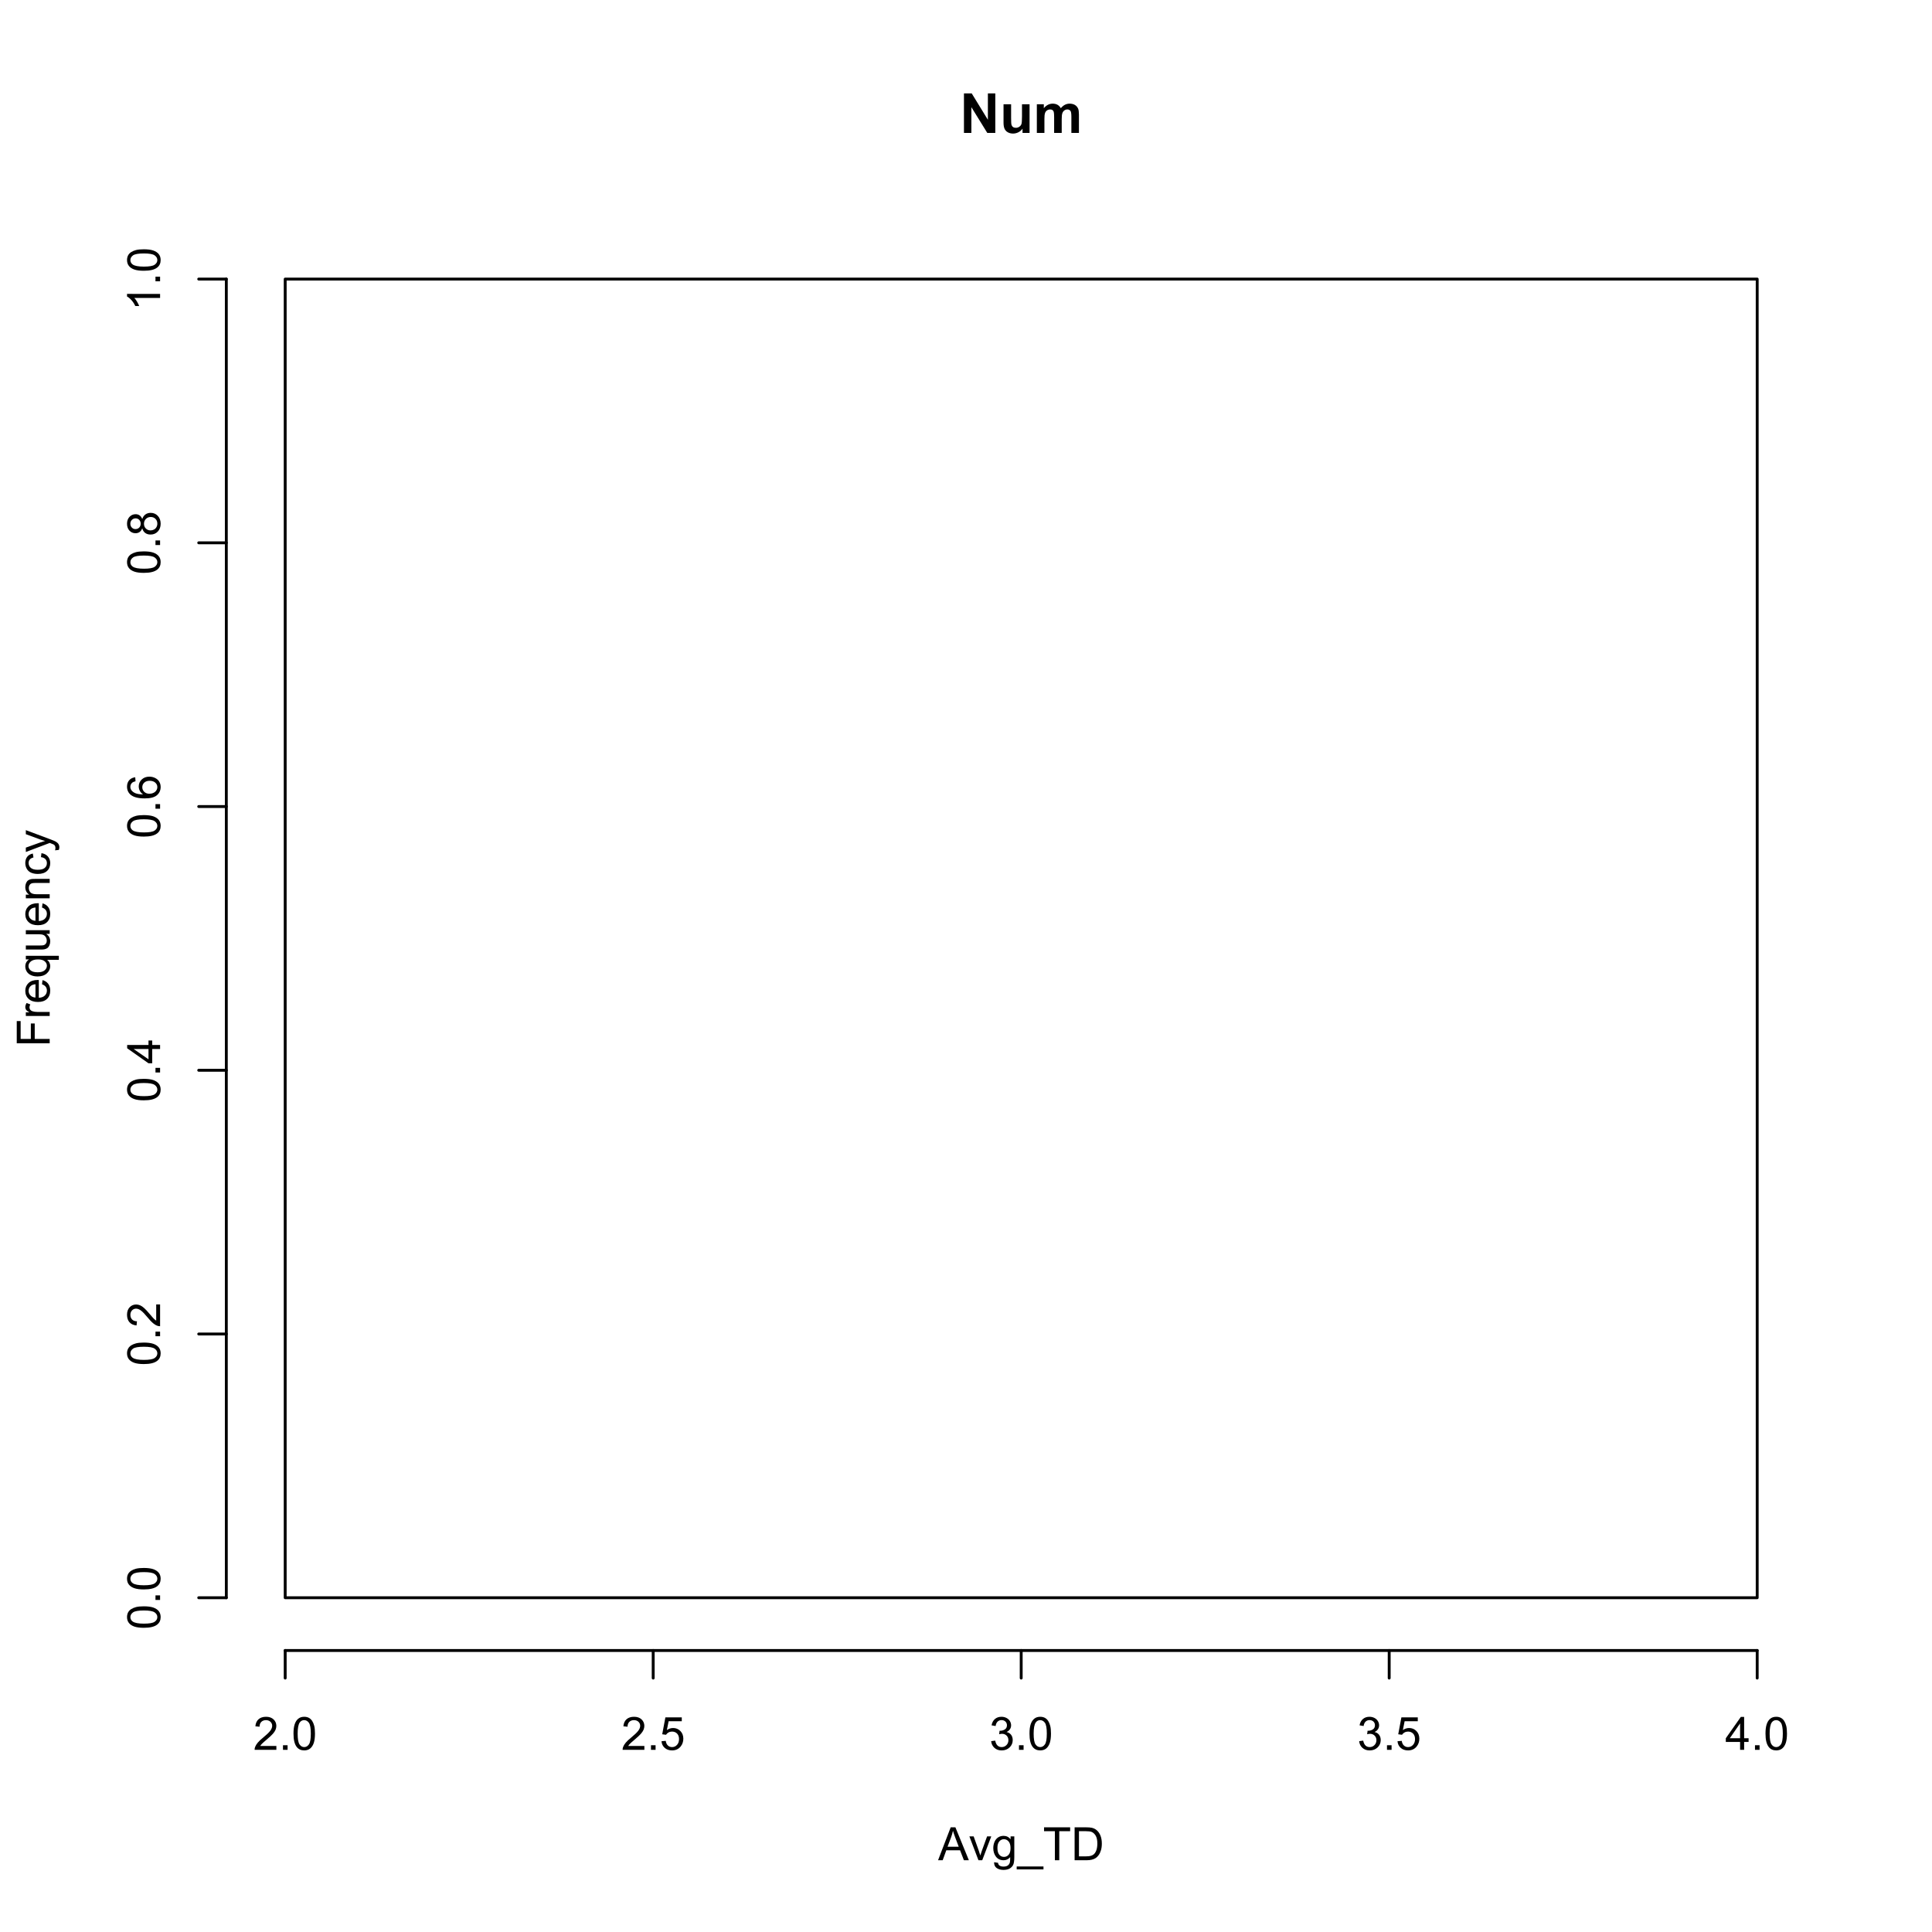
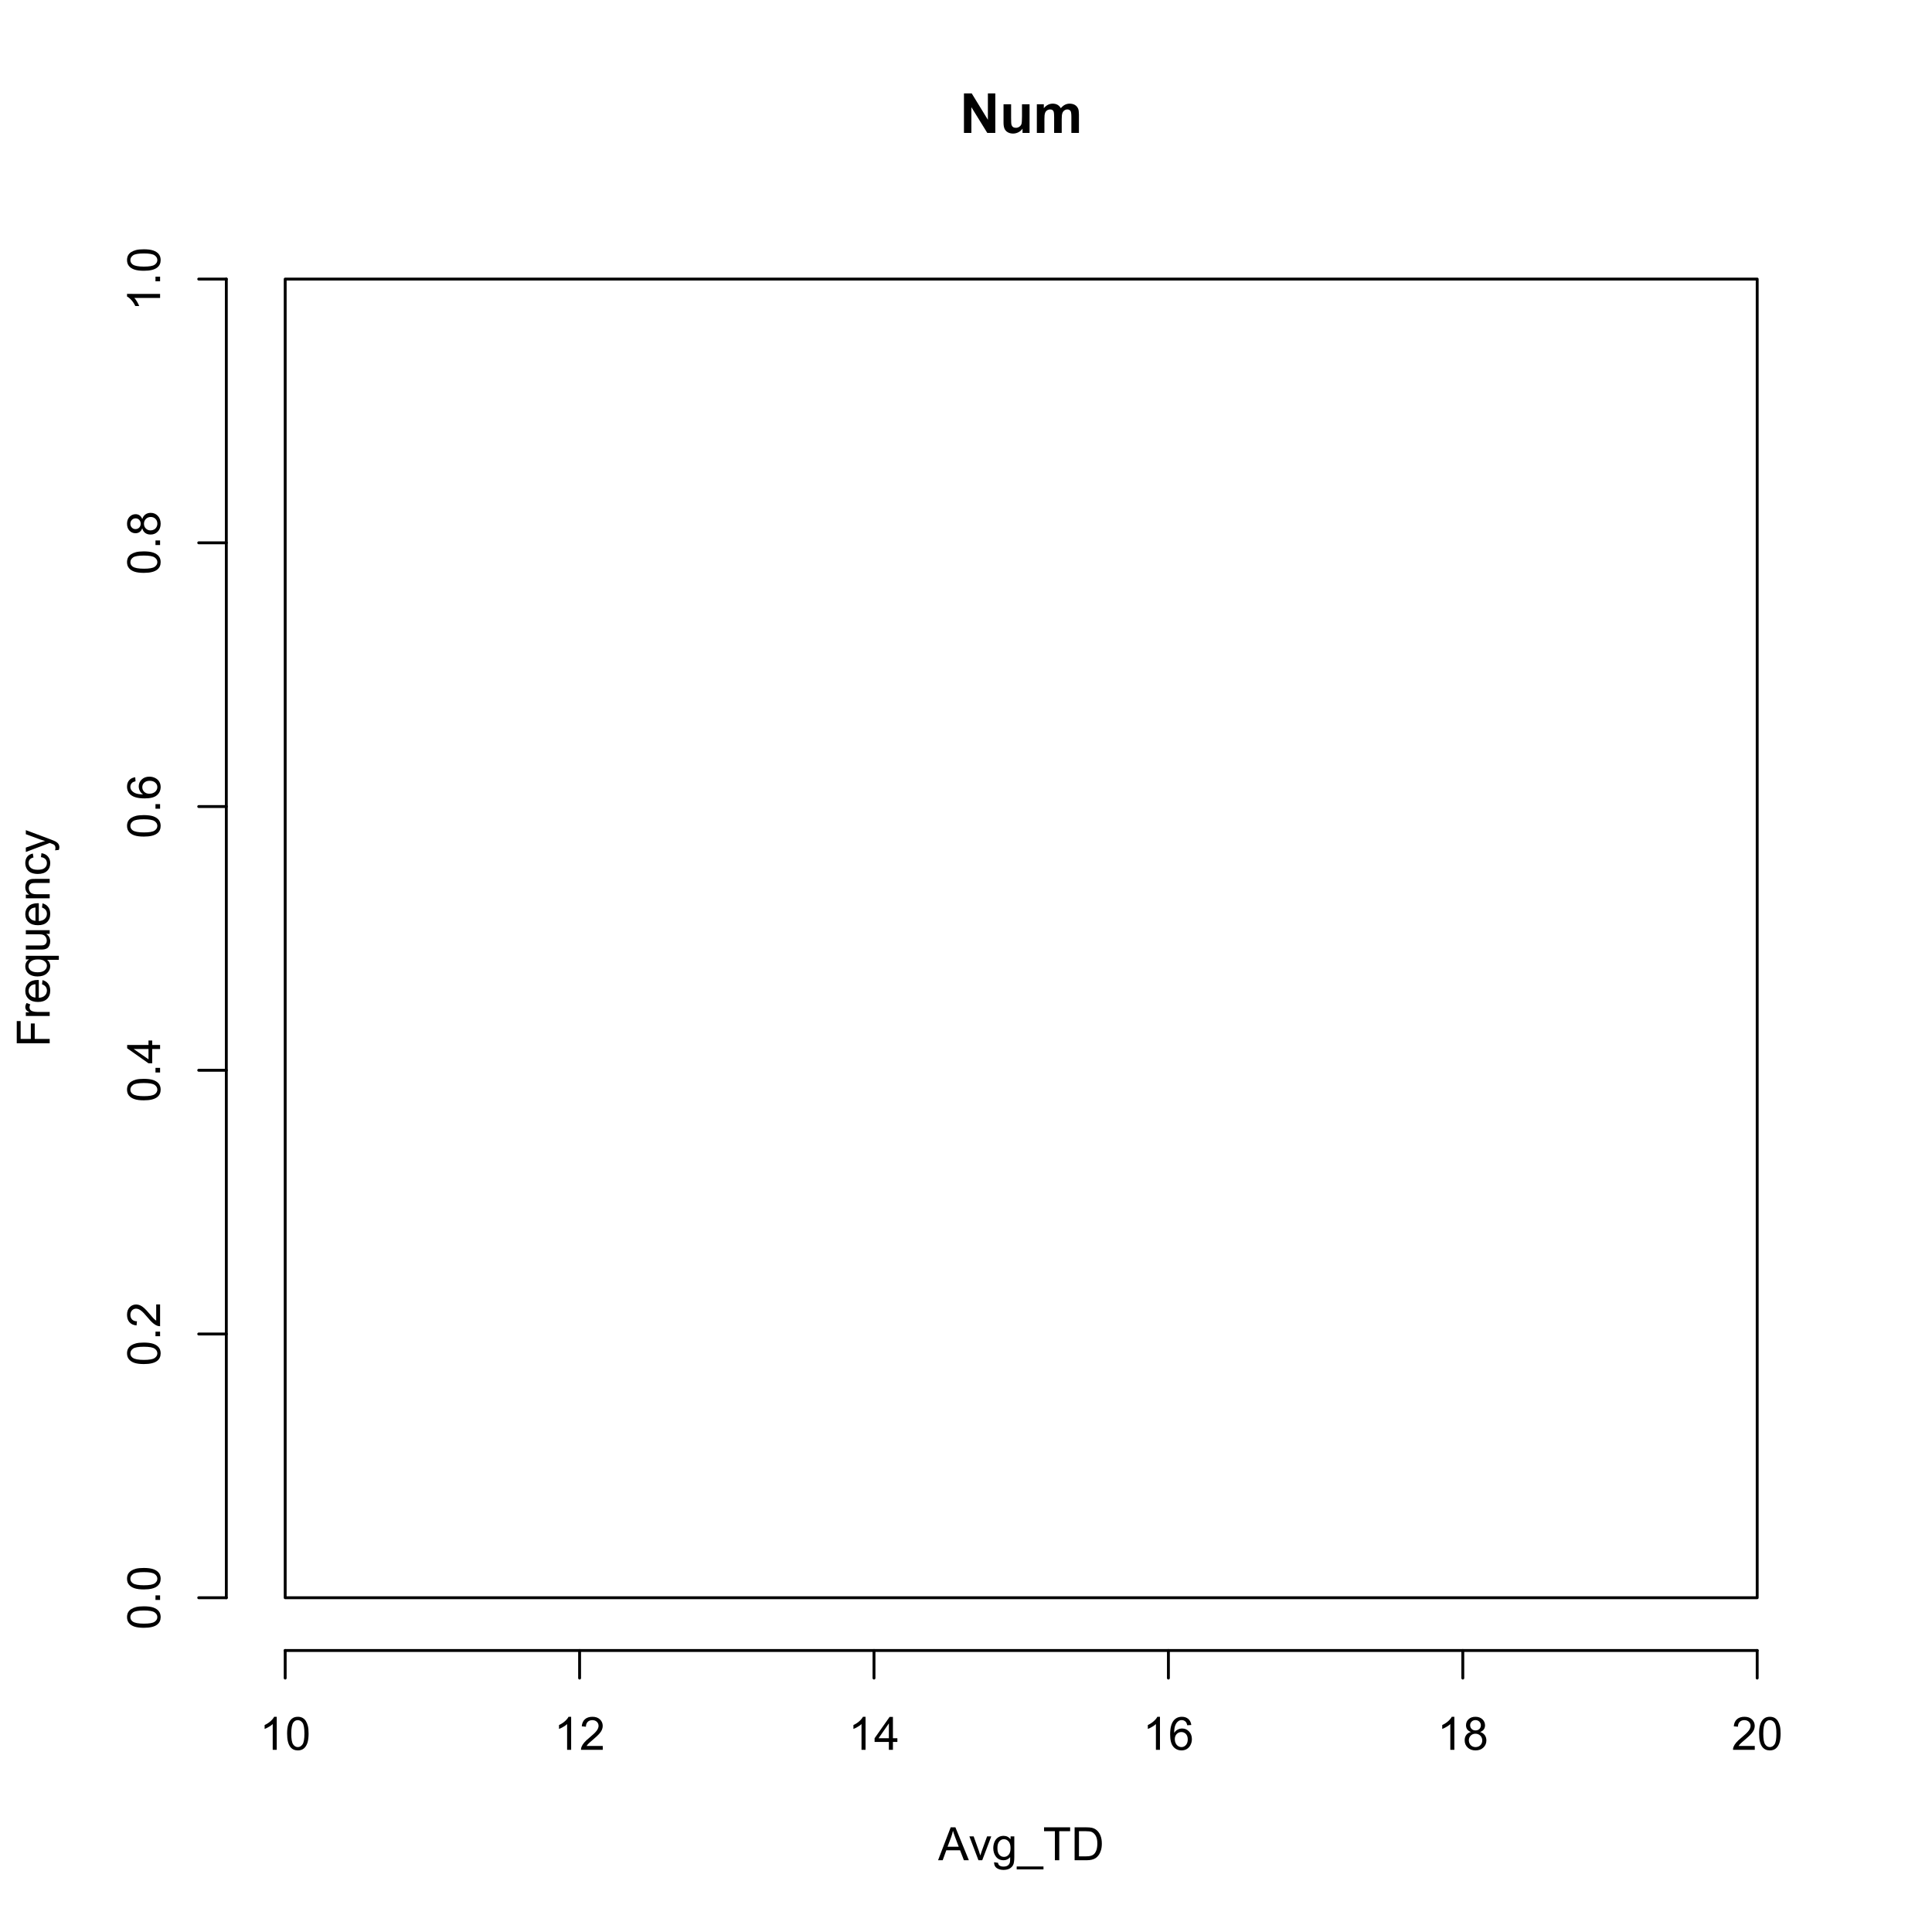
<svg xmlns="http://www.w3.org/2000/svg" xmlns:xlink="http://www.w3.org/1999/xlink" width="504pt" height="504pt" viewBox="0 0 504 504" version="1.1">
  <defs>
    <g>
      <symbol overflow="visible" id="glyph0-0">
        <path style="stroke:none;" d="M 1.801 0 L 1.801 -9 L 9 -9 L 9 0 Z M 2.023 -0.227 L 8.773 -0.227 L 8.773 -8.773 L 2.023 -8.773 Z M 2.023 -0.227 " />
      </symbol>
      <symbol overflow="visible" id="glyph0-1">
        <path style="stroke:none;" d="M 1.07 0 L 1.07 -10.309 L 3.094 -10.309 L 7.312 -3.426 L 7.312 -10.309 L 9.246 -10.309 L 9.246 0 L 7.156 0 L 3.004 -6.723 L 3.004 0 Z M 1.07 0 " />
      </symbol>
      <symbol overflow="visible" id="glyph0-2">
        <path style="stroke:none;" d="M 5.949 0 L 5.949 -1.117 C 5.672 -0.715 5.316 -0.402 4.875 -0.176 C 4.43 0.051 3.961 0.164 3.473 0.168 C 2.969 0.164 2.52 0.059 2.125 -0.16 C 1.723 -0.379 1.434 -0.691 1.258 -1.09 C 1.078 -1.488 0.988 -2.039 0.992 -2.742 L 0.992 -7.469 L 2.969 -7.469 L 2.969 -4.035 C 2.965 -2.984 3 -2.34 3.074 -2.105 C 3.145 -1.863 3.277 -1.676 3.473 -1.543 C 3.664 -1.402 3.906 -1.336 4.203 -1.336 C 4.539 -1.336 4.844 -1.426 5.109 -1.613 C 5.375 -1.793 5.559 -2.023 5.66 -2.301 C 5.758 -2.574 5.805 -3.246 5.809 -4.316 L 5.809 -7.469 L 7.785 -7.469 L 7.785 0 Z M 5.949 0 " />
      </symbol>
      <symbol overflow="visible" id="glyph0-3">
        <path style="stroke:none;" d="M 0.887 -7.469 L 2.707 -7.469 L 2.707 -6.449 C 3.355 -7.238 4.129 -7.633 5.035 -7.637 C 5.508 -7.633 5.922 -7.535 6.277 -7.34 C 6.625 -7.141 6.914 -6.844 7.145 -6.449 C 7.469 -6.844 7.824 -7.141 8.203 -7.34 C 8.582 -7.535 8.988 -7.633 9.422 -7.637 C 9.969 -7.633 10.43 -7.523 10.812 -7.301 C 11.188 -7.078 11.473 -6.75 11.664 -6.32 C 11.797 -6 11.863 -5.484 11.867 -4.773 L 11.867 0 L 9.895 0 L 9.895 -4.27 C 9.891 -5.008 9.82 -5.484 9.688 -5.703 C 9.5 -5.98 9.219 -6.121 8.844 -6.125 C 8.562 -6.121 8.305 -6.039 8.062 -5.871 C 7.82 -5.699 7.645 -5.449 7.535 -5.129 C 7.426 -4.801 7.371 -4.289 7.375 -3.586 L 7.375 0 L 5.398 0 L 5.398 -4.094 C 5.395 -4.816 5.359 -5.285 5.293 -5.5 C 5.219 -5.707 5.109 -5.863 4.965 -5.969 C 4.816 -6.07 4.617 -6.121 4.367 -6.125 C 4.059 -6.121 3.785 -6.039 3.543 -5.879 C 3.297 -5.711 3.121 -5.477 3.02 -5.168 C 2.91 -4.855 2.859 -4.34 2.863 -3.629 L 2.863 0 L 0.887 0 Z M 0.887 -7.469 " />
      </symbol>
      <symbol overflow="visible" id="glyph1-0">
        <path style="stroke:none;" d="M 1.5 0 L 1.5 -7.5 L 7.5 -7.5 L 7.5 0 Z M 1.688 -0.188 L 7.312 -0.188 L 7.312 -7.312 L 1.688 -7.312 Z M 1.688 -0.188 " />
      </symbol>
      <symbol overflow="visible" id="glyph1-1">
        <path style="stroke:none;" d="M -0.016 0 L 3.281 -8.59 L 4.508 -8.59 L 8.023 0 L 6.727 0 L 5.727 -2.602 L 2.133 -2.602 L 1.188 0 Z M 2.461 -3.527 L 5.375 -3.527 L 4.477 -5.906 C 4.203 -6.629 4 -7.223 3.867 -7.688 C 3.758 -7.133 3.602 -6.586 3.406 -6.047 Z M 2.461 -3.527 " />
      </symbol>
      <symbol overflow="visible" id="glyph1-2">
        <path style="stroke:none;" d="M 2.52 0 L 0.152 -6.223 L 1.266 -6.223 L 2.602 -2.496 C 2.746 -2.09 2.879 -1.672 3 -1.242 C 3.094 -1.57 3.223 -1.965 3.391 -2.426 L 4.773 -6.223 L 5.859 -6.223 L 3.504 0 Z M 2.52 0 " />
      </symbol>
      <symbol overflow="visible" id="glyph1-3">
        <path style="stroke:none;" d="M 0.598 0.516 L 1.625 0.668 C 1.664 0.98 1.785 1.211 1.98 1.359 C 2.242 1.555 2.598 1.652 3.055 1.652 C 3.539 1.652 3.918 1.555 4.184 1.359 C 4.449 1.164 4.629 0.891 4.723 0.539 C 4.777 0.324 4.801 -0.125 4.797 -0.812 C 4.336 -0.27 3.762 0 3.078 0 C 2.219 0 1.559 -0.309 1.09 -0.926 C 0.621 -1.543 0.387 -2.281 0.387 -3.148 C 0.387 -3.738 0.492 -4.285 0.707 -4.789 C 0.922 -5.289 1.234 -5.68 1.645 -5.953 C 2.051 -6.227 2.531 -6.363 3.082 -6.363 C 3.816 -6.363 4.422 -6.066 4.898 -5.473 L 4.898 -6.223 L 5.871 -6.223 L 5.871 -0.844 C 5.871 0.125 5.77 0.809 5.574 1.215 C 5.375 1.613 5.062 1.934 4.637 2.172 C 4.207 2.402 3.684 2.52 3.059 2.523 C 2.316 2.52 1.715 2.352 1.258 2.023 C 0.801 1.688 0.582 1.188 0.598 0.516 Z M 1.469 -3.223 C 1.465 -2.406 1.629 -1.809 1.957 -1.438 C 2.281 -1.059 2.688 -0.871 3.176 -0.875 C 3.66 -0.871 4.066 -1.059 4.395 -1.434 C 4.723 -1.805 4.887 -2.391 4.887 -3.188 C 4.887 -3.945 4.715 -4.52 4.379 -4.91 C 4.039 -5.297 3.633 -5.488 3.156 -5.492 C 2.684 -5.488 2.285 -5.297 1.961 -4.918 C 1.629 -4.535 1.465 -3.973 1.469 -3.223 Z M 1.469 -3.223 " />
      </symbol>
      <symbol overflow="visible" id="glyph1-4">
        <path style="stroke:none;" d="M -0.18 2.383 L -0.18 1.625 L 6.809 1.625 L 6.809 2.383 Z M -0.18 2.383 " />
      </symbol>
      <symbol overflow="visible" id="glyph1-5">
        <path style="stroke:none;" d="M 3.109 0 L 3.109 -7.578 L 0.281 -7.578 L 0.281 -8.59 L 7.09 -8.59 L 7.09 -7.578 L 4.25 -7.578 L 4.25 0 Z M 3.109 0 " />
      </symbol>
      <symbol overflow="visible" id="glyph1-6">
        <path style="stroke:none;" d="M 0.926 0 L 0.926 -8.59 L 3.883 -8.59 C 4.551 -8.59 5.062 -8.547 5.414 -8.469 C 5.906 -8.352 6.324 -8.148 6.672 -7.852 C 7.121 -7.469 7.461 -6.977 7.688 -6.383 C 7.914 -5.785 8.027 -5.105 8.027 -4.344 C 8.027 -3.688 7.949 -3.109 7.797 -2.605 C 7.645 -2.102 7.449 -1.684 7.211 -1.355 C 6.973 -1.02 6.711 -0.762 6.43 -0.574 C 6.145 -0.387 5.805 -0.242 5.406 -0.145 C 5.004 -0.047 4.543 0 4.023 0 Z M 2.062 -1.016 L 3.898 -1.016 C 4.461 -1.012 4.906 -1.066 5.227 -1.172 C 5.547 -1.273 5.805 -1.422 6 -1.617 C 6.27 -1.887 6.477 -2.246 6.629 -2.703 C 6.777 -3.156 6.855 -3.711 6.855 -4.359 C 6.855 -5.258 6.707 -5.945 6.41 -6.43 C 6.113 -6.91 5.754 -7.234 5.336 -7.398 C 5.031 -7.516 4.543 -7.574 3.867 -7.578 L 2.062 -7.578 Z M 2.062 -1.016 " />
      </symbol>
      <symbol overflow="visible" id="glyph1-7">
+         <path style="stroke:none;" d="M 4.469 0 L 3.414 0 L 3.414 -6.719 C 3.16 -6.477 2.828 -6.234 2.414 -5.996 C 2 -5.75 1.629 -5.57 1.305 -5.449 L 1.305 -6.469 C 1.895 -6.742 2.41 -7.078 2.852 -7.477 C 3.293 -7.871 3.605 -8.254 3.789 -8.625 L 4.469 -8.625 Z M 4.469 0 " />
+       </symbol>
+       <symbol overflow="visible" id="glyph1-8">
+         <path style="stroke:none;" d="M 0.5 -4.234 C 0.496 -5.246 0.602 -6.062 0.812 -6.688 C 1.02 -7.305 1.328 -7.785 1.742 -8.121 C 2.148 -8.457 2.668 -8.625 3.297 -8.625 C 3.758 -8.625 4.164 -8.531 4.512 -8.348 C 4.855 -8.16 5.141 -7.891 5.371 -7.543 C 5.594 -7.191 5.773 -6.766 5.906 -6.266 C 6.035 -5.762 6.098 -5.086 6.102 -4.234 C 6.098 -3.227 5.996 -2.414 5.789 -1.797 C 5.578 -1.176 5.266 -0.695 4.859 -0.359 C 4.445 -0.02 3.926 0.145 3.297 0.148 C 2.465 0.145 1.816 -0.148 1.348 -0.742 C 0.781 -1.457 0.496 -2.621 0.5 -4.234 Z M 1.582 -4.234 C 1.582 -2.824 1.746 -1.887 2.074 -1.418 C 2.402 -0.949 2.809 -0.715 3.297 -0.719 C 3.777 -0.715 4.184 -0.949 4.52 -1.422 C 4.848 -1.887 5.016 -2.824 5.016 -4.234 C 5.016 -5.648 4.848 -6.59 4.52 -7.055 C 4.184 -7.516 3.773 -7.746 3.289 -7.75 C 2.801 -7.746 2.414 -7.543 2.125 -7.137 C 1.762 -6.613 1.582 -5.645 1.582 -4.234 Z M 1.582 -4.234 " />
+       </symbol>
+       <symbol overflow="visible" id="glyph1-9">
        <path style="stroke:none;" d="M 6.039 -1.016 L 6.039 0 L 0.363 0 C 0.355 -0.254 0.395 -0.496 0.484 -0.734 C 0.629 -1.117 0.859 -1.5 1.18 -1.875 C 1.492 -2.25 1.953 -2.684 2.562 -3.176 C 3.492 -3.941 4.125 -4.547 4.453 -4.992 C 4.781 -5.438 4.945 -5.859 4.945 -6.266 C 4.945 -6.68 4.793 -7.031 4.496 -7.32 C 4.191 -7.602 3.805 -7.746 3.328 -7.75 C 2.82 -7.746 2.414 -7.594 2.109 -7.293 C 1.805 -6.984 1.648 -6.562 1.648 -6.031 L 0.562 -6.141 C 0.633 -6.945 0.91 -7.559 1.398 -7.988 C 1.879 -8.41 2.531 -8.625 3.352 -8.625 C 4.172 -8.625 4.824 -8.395 5.309 -7.938 C 5.789 -7.48 6.027 -6.914 6.031 -6.242 C 6.027 -5.895 5.957 -5.559 5.82 -5.227 C 5.676 -4.891 5.441 -4.539 5.117 -4.176 C 4.789 -3.805 4.25 -3.301 3.492 -2.664 C 2.859 -2.129 2.453 -1.77 2.273 -1.582 C 2.094 -1.395 1.945 -1.203 1.828 -1.016 Z M 6.039 -1.016 " />
      </symbol>
-       <symbol overflow="visible" id="glyph1-8">
-         <path style="stroke:none;" d="M 1.09 0 L 1.09 -1.203 L 2.289 -1.203 L 2.289 0 Z M 1.09 0 " />
-       </symbol>
-       <symbol overflow="visible" id="glyph1-9">
-         <path style="stroke:none;" d="M 0.5 -4.234 C 0.496 -5.246 0.602 -6.062 0.812 -6.688 C 1.02 -7.305 1.328 -7.785 1.742 -8.121 C 2.148 -8.457 2.668 -8.625 3.297 -8.625 C 3.758 -8.625 4.164 -8.531 4.512 -8.348 C 4.855 -8.16 5.141 -7.891 5.371 -7.543 C 5.594 -7.191 5.773 -6.766 5.906 -6.266 C 6.035 -5.762 6.098 -5.086 6.102 -4.234 C 6.098 -3.227 5.996 -2.414 5.789 -1.797 C 5.578 -1.176 5.266 -0.695 4.859 -0.359 C 4.445 -0.02 3.926 0.145 3.297 0.148 C 2.465 0.145 1.816 -0.148 1.348 -0.742 C 0.781 -1.457 0.496 -2.621 0.5 -4.234 Z M 1.582 -4.234 C 1.582 -2.824 1.746 -1.887 2.074 -1.418 C 2.402 -0.949 2.809 -0.715 3.297 -0.719 C 3.777 -0.715 4.184 -0.949 4.52 -1.422 C 4.848 -1.887 5.016 -2.824 5.016 -4.234 C 5.016 -5.648 4.848 -6.59 4.52 -7.055 C 4.184 -7.516 3.773 -7.746 3.289 -7.75 C 2.801 -7.746 2.414 -7.543 2.125 -7.137 C 1.762 -6.613 1.582 -5.645 1.582 -4.234 Z M 1.582 -4.234 " />
-       </symbol>
      <symbol overflow="visible" id="glyph1-10">
-         <path style="stroke:none;" d="M 0.5 -2.25 L 1.605 -2.344 C 1.684 -1.805 1.871 -1.398 2.176 -1.125 C 2.473 -0.852 2.836 -0.715 3.258 -0.719 C 3.766 -0.715 4.195 -0.906 4.547 -1.293 C 4.898 -1.672 5.074 -2.18 5.074 -2.82 C 5.074 -3.414 4.902 -3.891 4.566 -4.242 C 4.227 -4.59 3.785 -4.762 3.242 -4.766 C 2.898 -4.762 2.594 -4.684 2.32 -4.531 C 2.047 -4.375 1.832 -4.176 1.676 -3.93 L 0.688 -4.062 L 1.516 -8.473 L 5.789 -8.473 L 5.789 -7.465 L 2.359 -7.465 L 1.898 -5.156 C 2.414 -5.516 2.953 -5.695 3.523 -5.695 C 4.27 -5.695 4.902 -5.434 5.422 -4.914 C 5.934 -4.395 6.191 -3.727 6.195 -2.914 C 6.191 -2.133 5.965 -1.461 5.516 -0.898 C 4.961 -0.199 4.211 0.145 3.258 0.148 C 2.477 0.145 1.836 -0.07 1.344 -0.508 C 0.844 -0.941 0.562 -1.523 0.5 -2.25 Z M 0.5 -2.25 " />
+         <path style="stroke:none;" d="M 3.879 0 L 3.879 -2.055 L 0.152 -2.055 L 0.152 -3.023 L 4.07 -8.59 L 4.934 -8.59 L 4.934 -3.023 L 6.094 -3.023 L 6.094 -2.055 L 4.934 -2.055 L 4.934 0 Z M 3.879 -3.023 L 3.879 -6.898 L 1.188 -3.023 Z M 3.879 -3.023 " />
      </symbol>
      <symbol overflow="visible" id="glyph1-11">
-         <path style="stroke:none;" d="M 0.504 -2.266 L 1.559 -2.406 C 1.68 -1.809 1.883 -1.379 2.176 -1.113 C 2.465 -0.848 2.82 -0.715 3.242 -0.719 C 3.734 -0.715 4.152 -0.887 4.496 -1.234 C 4.832 -1.574 5.004 -2 5.008 -2.516 C 5.004 -2.996 4.848 -3.395 4.535 -3.711 C 4.219 -4.023 3.816 -4.184 3.328 -4.184 C 3.129 -4.184 2.879 -4.145 2.586 -4.066 L 2.703 -4.992 C 2.766 -4.984 2.824 -4.98 2.871 -4.98 C 3.32 -4.98 3.723 -5.098 4.086 -5.332 C 4.441 -5.566 4.621 -5.926 4.625 -6.414 C 4.621 -6.801 4.492 -7.121 4.23 -7.375 C 3.965 -7.629 3.625 -7.758 3.219 -7.758 C 2.805 -7.758 2.465 -7.629 2.191 -7.371 C 1.918 -7.113 1.742 -6.727 1.664 -6.211 L 0.609 -6.398 C 0.738 -7.105 1.031 -7.652 1.488 -8.043 C 1.941 -8.43 2.508 -8.625 3.195 -8.625 C 3.66 -8.625 4.094 -8.523 4.488 -8.324 C 4.879 -8.121 5.18 -7.848 5.391 -7.5 C 5.602 -7.148 5.707 -6.777 5.707 -6.391 C 5.707 -6.02 5.605 -5.684 5.406 -5.379 C 5.207 -5.074 4.914 -4.832 4.523 -4.652 C 5.031 -4.535 5.426 -4.289 5.707 -3.922 C 5.988 -3.547 6.129 -3.086 6.129 -2.539 C 6.129 -1.785 5.855 -1.148 5.309 -0.629 C 4.762 -0.105 4.07 0.152 3.234 0.152 C 2.477 0.152 1.848 -0.07 1.355 -0.52 C 0.855 -0.969 0.574 -1.551 0.504 -2.266 Z M 0.504 -2.266 " />
+         <path style="stroke:none;" d="M 5.969 -6.484 L 4.922 -6.406 C 4.828 -6.812 4.695 -7.113 4.523 -7.305 C 4.234 -7.605 3.883 -7.758 3.469 -7.758 C 3.133 -7.758 2.836 -7.664 2.586 -7.477 C 2.25 -7.234 1.988 -6.879 1.797 -6.414 C 1.605 -5.949 1.508 -5.289 1.5 -4.43 C 1.754 -4.812 2.062 -5.098 2.434 -5.289 C 2.797 -5.473 3.184 -5.566 3.586 -5.57 C 4.289 -5.566 4.887 -5.309 5.383 -4.793 C 5.875 -4.277 6.121 -3.609 6.125 -2.789 C 6.121 -2.25 6.004 -1.746 5.773 -1.285 C 5.539 -0.82 5.223 -0.469 4.816 -0.223 C 4.41 0.023 3.949 0.145 3.434 0.148 C 2.555 0.145 1.836 -0.176 1.285 -0.82 C 0.727 -1.469 0.449 -2.535 0.453 -4.02 C 0.449 -5.676 0.758 -6.883 1.371 -7.641 C 1.902 -8.297 2.621 -8.625 3.531 -8.625 C 4.207 -8.625 4.762 -8.434 5.195 -8.055 C 5.625 -7.676 5.883 -7.152 5.969 -6.484 Z M 1.664 -2.781 C 1.664 -2.418 1.738 -2.07 1.895 -1.738 C 2.043 -1.406 2.262 -1.152 2.543 -0.98 C 2.82 -0.801 3.109 -0.715 3.414 -0.719 C 3.859 -0.715 4.242 -0.895 4.566 -1.258 C 4.883 -1.613 5.043 -2.102 5.047 -2.727 C 5.043 -3.316 4.887 -3.785 4.57 -4.129 C 4.25 -4.469 3.852 -4.641 3.375 -4.641 C 2.898 -4.641 2.492 -4.469 2.16 -4.129 C 1.828 -3.785 1.664 -3.336 1.664 -2.781 Z M 1.664 -2.781 " />
      </symbol>
      <symbol overflow="visible" id="glyph1-12">
-         <path style="stroke:none;" d="M 3.879 0 L 3.879 -2.055 L 0.152 -2.055 L 0.152 -3.023 L 4.07 -8.59 L 4.934 -8.59 L 4.934 -3.023 L 6.094 -3.023 L 6.094 -2.055 L 4.934 -2.055 L 4.934 0 Z M 3.879 -3.023 L 3.879 -6.898 L 1.188 -3.023 Z M 3.879 -3.023 " />
+         <path style="stroke:none;" d="M 2.121 -4.656 C 1.684 -4.816 1.359 -5.047 1.148 -5.344 C 0.938 -5.641 0.832 -5.996 0.832 -6.41 C 0.832 -7.035 1.055 -7.559 1.504 -7.984 C 1.953 -8.41 2.551 -8.625 3.297 -8.625 C 4.043 -8.625 4.648 -8.406 5.109 -7.973 C 5.566 -7.535 5.793 -7.004 5.797 -6.383 C 5.793 -5.977 5.688 -5.629 5.48 -5.34 C 5.27 -5.043 4.953 -4.816 4.531 -4.656 C 5.055 -4.48 5.457 -4.203 5.734 -3.824 C 6.008 -3.438 6.145 -2.98 6.148 -2.453 C 6.145 -1.715 5.887 -1.098 5.367 -0.602 C 4.844 -0.102 4.16 0.145 3.316 0.148 C 2.469 0.145 1.785 -0.102 1.266 -0.605 C 0.742 -1.105 0.48 -1.734 0.484 -2.484 C 0.48 -3.039 0.621 -3.504 0.91 -3.887 C 1.191 -4.262 1.598 -4.52 2.121 -4.656 Z M 1.91 -6.445 C 1.91 -6.039 2.039 -5.707 2.301 -5.449 C 2.562 -5.191 2.902 -5.062 3.32 -5.062 C 3.723 -5.062 4.055 -5.188 4.32 -5.445 C 4.578 -5.695 4.711 -6.012 4.711 -6.387 C 4.711 -6.773 4.574 -7.098 4.309 -7.363 C 4.035 -7.625 3.703 -7.758 3.312 -7.758 C 2.906 -7.758 2.574 -7.629 2.309 -7.371 C 2.043 -7.113 1.91 -6.805 1.91 -6.445 Z M 1.57 -2.477 C 1.57 -2.176 1.641 -1.887 1.785 -1.605 C 1.926 -1.324 2.137 -1.105 2.422 -0.949 C 2.699 -0.793 3.004 -0.715 3.328 -0.719 C 3.832 -0.715 4.246 -0.879 4.578 -1.207 C 4.902 -1.531 5.066 -1.941 5.07 -2.445 C 5.066 -2.945 4.898 -3.367 4.562 -3.703 C 4.223 -4.035 3.801 -4.199 3.293 -4.203 C 2.793 -4.199 2.379 -4.035 2.059 -3.711 C 1.73 -3.379 1.57 -2.969 1.57 -2.477 Z M 1.57 -2.477 " />
      </symbol>
      <symbol overflow="visible" id="glyph2-0">
        <path style="stroke:none;" d="M 0 -1.5 L -7.5 -1.5 L -7.5 -7.5 L 0 -7.5 Z M -0.188 -1.688 L -0.188 -7.312 L -7.312 -7.312 L -7.312 -1.688 Z M -0.188 -1.688 " />
      </symbol>
      <symbol overflow="visible" id="glyph2-1">
        <path style="stroke:none;" d="M 0 -0.984 L -8.59 -0.984 L -8.59 -6.781 L -7.578 -6.781 L -7.578 -2.121 L -4.914 -2.121 L -4.914 -6.152 L -3.902 -6.152 L -3.902 -2.121 L 0 -2.121 Z M 0 -0.984 " />
      </symbol>
      <symbol overflow="visible" id="glyph2-2">
        <path style="stroke:none;" d="M 0 -0.781 L -6.223 -0.781 L -6.223 -1.73 L -5.281 -1.73 C -5.719 -1.969 -6.012 -2.191 -6.152 -2.398 C -6.293 -2.602 -6.363 -2.828 -6.363 -3.078 C -6.363 -3.43 -6.25 -3.793 -6.023 -4.16 L -5.047 -3.797 C -5.195 -3.539 -5.273 -3.281 -5.273 -3.023 C -5.273 -2.793 -5.203 -2.586 -5.066 -2.402 C -4.926 -2.219 -4.734 -2.086 -4.488 -2.012 C -4.113 -1.891 -3.703 -1.832 -3.258 -1.836 L 0 -1.836 Z M 0 -0.781 " />
      </symbol>
      <symbol overflow="visible" id="glyph2-3">
        <path style="stroke:none;" d="M -2.004 -5.051 L -1.867 -6.141 C -1.23 -5.969 -0.738 -5.648 -0.387 -5.184 C -0.035 -4.719 0.141 -4.125 0.141 -3.406 C 0.141 -2.492 -0.137 -1.77 -0.699 -1.238 C -1.254 -0.703 -2.043 -0.438 -3.059 -0.441 C -4.105 -0.438 -4.918 -0.707 -5.496 -1.25 C -6.074 -1.785 -6.363 -2.484 -6.363 -3.348 C -6.363 -4.176 -6.078 -4.855 -5.512 -5.383 C -4.945 -5.91 -4.148 -6.176 -3.121 -6.176 C -3.055 -6.176 -2.961 -6.172 -2.84 -6.172 L -2.844 -1.531 C -2.156 -1.566 -1.633 -1.762 -1.27 -2.109 C -0.906 -2.457 -0.727 -2.891 -0.727 -3.41 C -0.727 -3.797 -0.828 -4.125 -1.031 -4.402 C -1.234 -4.672 -1.559 -4.891 -2.004 -5.051 Z M -3.711 -1.59 L -3.707 -5.062 C -4.227 -5.016 -4.621 -4.883 -4.887 -4.664 C -5.293 -4.328 -5.496 -3.891 -5.496 -3.359 C -5.496 -2.871 -5.332 -2.465 -5.008 -2.137 C -4.684 -1.805 -4.25 -1.621 -3.711 -1.59 Z M -3.711 -1.59 " />
      </symbol>
      <symbol overflow="visible" id="glyph2-4">
        <path style="stroke:none;" d="M 2.387 -4.758 L -0.66 -4.758 C -0.43 -4.594 -0.238 -4.363 -0.086 -4.066 C 0.066 -3.77 0.141 -3.457 0.141 -3.129 C 0.141 -2.391 -0.152 -1.754 -0.742 -1.223 C -1.332 -0.688 -2.141 -0.422 -3.172 -0.422 C -3.793 -0.422 -4.355 -0.527 -4.852 -0.746 C -5.344 -0.961 -5.719 -1.277 -5.977 -1.691 C -6.234 -2.102 -6.363 -2.555 -6.363 -3.047 C -6.363 -3.816 -6.039 -4.422 -5.391 -4.863 L -6.223 -4.863 L -6.223 -5.812 L 2.387 -5.812 Z M -3.129 -1.508 C -2.328 -1.504 -1.727 -1.672 -1.328 -2.012 C -0.926 -2.344 -0.727 -2.746 -0.727 -3.219 C -0.727 -3.664 -0.914 -4.051 -1.297 -4.375 C -1.672 -4.699 -2.254 -4.863 -3.035 -4.863 C -3.863 -4.863 -4.484 -4.691 -4.902 -4.352 C -5.32 -4.008 -5.531 -3.605 -5.531 -3.148 C -5.531 -2.688 -5.336 -2.301 -4.949 -1.984 C -4.559 -1.664 -3.953 -1.504 -3.129 -1.508 Z M -3.129 -1.508 " />
      </symbol>
      <symbol overflow="visible" id="glyph2-5">
        <path style="stroke:none;" d="M 0 -4.867 L -0.914 -4.867 C -0.211 -4.379 0.141 -3.723 0.141 -2.895 C 0.141 -2.527 0.07 -2.184 -0.07 -1.867 C -0.211 -1.547 -0.387 -1.309 -0.598 -1.156 C -0.809 -1 -1.07 -0.895 -1.383 -0.832 C -1.59 -0.789 -1.918 -0.766 -2.367 -0.77 L -6.223 -0.77 L -6.223 -1.824 L -2.773 -1.824 C -2.219 -1.82 -1.848 -1.844 -1.656 -1.887 C -1.379 -1.949 -1.16 -2.09 -1.004 -2.309 C -0.84 -2.523 -0.762 -2.789 -0.766 -3.105 C -0.762 -3.418 -0.844 -3.715 -1.008 -3.996 C -1.172 -4.273 -1.391 -4.469 -1.672 -4.586 C -1.945 -4.699 -2.352 -4.758 -2.887 -4.758 L -6.223 -4.758 L -6.223 -5.812 L 0 -5.812 Z M 0 -4.867 " />
      </symbol>
      <symbol overflow="visible" id="glyph2-6">
        <path style="stroke:none;" d="M 0 -0.789 L -6.223 -0.793 L -6.223 -1.742 L -5.336 -1.742 C -6.02 -2.195 -6.363 -2.855 -6.363 -3.723 C -6.363 -4.09 -6.293 -4.434 -6.16 -4.754 C -6.023 -5.066 -5.848 -5.305 -5.633 -5.461 C -5.41 -5.617 -5.152 -5.727 -4.852 -5.789 C -4.656 -5.828 -4.312 -5.848 -3.824 -5.848 L 0 -5.848 L 0 -4.793 L -3.785 -4.793 C -4.215 -4.793 -4.535 -4.75 -4.75 -4.668 C -4.961 -4.586 -5.129 -4.441 -5.258 -4.234 C -5.383 -4.023 -5.449 -3.777 -5.449 -3.5 C -5.449 -3.047 -5.305 -2.66 -5.02 -2.336 C -4.734 -2.008 -4.195 -1.844 -3.398 -1.848 L 0 -1.844 Z M 0 -0.789 " />
      </symbol>
      <symbol overflow="visible" id="glyph2-7">
        <path style="stroke:none;" d="M -2.277 -4.852 L -2.145 -5.891 C -1.426 -5.773 -0.863 -5.484 -0.465 -5.02 C -0.059 -4.551 0.141 -3.977 0.141 -3.297 C 0.141 -2.445 -0.137 -1.762 -0.695 -1.246 C -1.25 -0.727 -2.047 -0.469 -3.086 -0.469 C -3.754 -0.469 -4.344 -0.578 -4.852 -0.801 C -5.355 -1.023 -5.73 -1.363 -5.984 -1.82 C -6.234 -2.273 -6.363 -2.77 -6.363 -3.305 C -6.363 -3.98 -6.191 -4.531 -5.848 -4.965 C -5.504 -5.391 -5.02 -5.668 -4.395 -5.789 L -4.234 -4.766 C -4.652 -4.664 -4.969 -4.492 -5.18 -4.246 C -5.391 -3.996 -5.496 -3.695 -5.496 -3.348 C -5.496 -2.812 -5.305 -2.383 -4.922 -2.051 C -4.539 -1.719 -3.938 -1.551 -3.117 -1.555 C -2.281 -1.551 -1.672 -1.711 -1.293 -2.035 C -0.914 -2.352 -0.727 -2.77 -0.727 -3.289 C -0.727 -3.695 -0.852 -4.043 -1.105 -4.324 C -1.359 -4.602 -1.75 -4.777 -2.277 -4.852 Z M -2.277 -4.852 " />
      </symbol>
      <symbol overflow="visible" id="glyph2-8">
        <path style="stroke:none;" d="M 2.398 -0.742 L 1.406 -0.625 C 1.469 -0.855 1.5 -1.059 1.5 -1.23 C 1.5 -1.465 1.461 -1.652 1.383 -1.793 C 1.305 -1.934 1.195 -2.047 1.055 -2.141 C 0.949 -2.203 0.688 -2.312 0.27 -2.461 C 0.211 -2.48 0.125 -2.512 0.012 -2.555 L -6.223 -0.195 L -6.223 -1.332 L -2.617 -2.625 C -2.16 -2.789 -1.68 -2.938 -1.176 -3.078 C -1.656 -3.195 -2.129 -3.34 -2.594 -3.508 L -6.223 -4.84 L -6.223 -5.895 L 0.105 -3.527 C 0.789 -3.273 1.258 -3.074 1.52 -2.938 C 1.863 -2.746 2.117 -2.531 2.281 -2.289 C 2.438 -2.043 2.52 -1.754 2.523 -1.422 C 2.52 -1.215 2.477 -0.988 2.398 -0.742 Z M 2.398 -0.742 " />
      </symbol>
      <symbol overflow="visible" id="glyph2-9">
        <path style="stroke:none;" d="M -4.234 -0.5 C -5.246 -0.496 -6.062 -0.602 -6.688 -0.812 C -7.305 -1.02 -7.785 -1.328 -8.121 -1.742 C -8.457 -2.152 -8.625 -2.672 -8.625 -3.301 C -8.625 -3.758 -8.531 -4.164 -8.348 -4.512 C -8.16 -4.859 -7.891 -5.145 -7.543 -5.371 C -7.191 -5.594 -6.766 -5.773 -6.266 -5.906 C -5.762 -6.035 -5.086 -6.098 -4.234 -6.102 C -3.223 -6.098 -2.41 -5.996 -1.793 -5.789 C -1.176 -5.578 -0.695 -5.266 -0.359 -4.859 C -0.02 -4.445 0.145 -3.926 0.148 -3.297 C 0.145 -2.465 -0.148 -1.816 -0.742 -1.348 C -1.457 -0.781 -2.621 -0.496 -4.234 -0.5 Z M -4.234 -1.582 C -2.824 -1.582 -1.887 -1.746 -1.418 -2.074 C -0.949 -2.402 -0.715 -2.809 -0.719 -3.297 C -0.715 -3.777 -0.949 -4.184 -1.422 -4.52 C -1.887 -4.848 -2.824 -5.016 -4.234 -5.016 C -5.648 -5.016 -6.59 -4.848 -7.055 -4.52 C -7.516 -4.188 -7.746 -3.777 -7.75 -3.289 C -7.746 -2.801 -7.543 -2.414 -7.137 -2.129 C -6.613 -1.762 -5.645 -1.582 -4.234 -1.582 Z M -4.234 -1.582 " />
      </symbol>
      <symbol overflow="visible" id="glyph2-10">
        <path style="stroke:none;" d="M 0 -1.09 L -1.203 -1.09 L -1.199 -2.289 L 0 -2.289 Z M 0 -1.09 " />
      </symbol>
      <symbol overflow="visible" id="glyph2-11">
        <path style="stroke:none;" d="M -1.012 -6.039 L 0 -6.039 L 0 -0.363 C -0.254 -0.355 -0.496 -0.395 -0.734 -0.488 C -1.117 -0.629 -1.5 -0.859 -1.875 -1.18 C -2.25 -1.496 -2.684 -1.957 -3.176 -2.562 C -3.941 -3.492 -4.547 -4.125 -4.992 -4.453 C -5.438 -4.781 -5.859 -4.945 -6.266 -4.945 C -6.68 -4.945 -7.031 -4.793 -7.32 -4.496 C -7.602 -4.195 -7.746 -3.809 -7.75 -3.328 C -7.746 -2.82 -7.594 -2.414 -7.293 -2.109 C -6.984 -1.805 -6.562 -1.648 -6.031 -1.648 L -6.141 -0.562 C -6.945 -0.637 -7.559 -0.914 -7.988 -1.402 C -8.41 -1.883 -8.625 -2.535 -8.625 -3.352 C -8.625 -4.176 -8.395 -4.828 -7.938 -5.309 C -7.48 -5.789 -6.914 -6.027 -6.242 -6.031 C -5.895 -6.027 -5.559 -5.957 -5.227 -5.82 C -4.891 -5.676 -4.539 -5.441 -4.176 -5.117 C -3.805 -4.789 -3.301 -4.25 -2.664 -3.492 C -2.129 -2.859 -1.77 -2.453 -1.582 -2.273 C -1.395 -2.094 -1.203 -1.945 -1.012 -1.828 Z M -1.012 -6.039 " />
      </symbol>
      <symbol overflow="visible" id="glyph2-12">
        <path style="stroke:none;" d="M 0 -3.879 L -2.055 -3.879 L -2.055 -0.152 L -3.023 -0.152 L -8.59 -4.074 L -8.59 -4.934 L -3.023 -4.934 L -3.023 -6.094 L -2.055 -6.094 L -2.055 -4.934 L 0 -4.934 Z M -3.023 -3.879 L -6.898 -3.879 L -3.023 -1.191 Z M -3.023 -3.879 " />
      </symbol>
      <symbol overflow="visible" id="glyph2-13">
        <path style="stroke:none;" d="M -6.484 -5.969 L -6.406 -4.922 C -6.812 -4.828 -7.113 -4.695 -7.305 -4.523 C -7.605 -4.238 -7.758 -3.887 -7.758 -3.469 C -7.758 -3.133 -7.664 -2.836 -7.477 -2.586 C -7.234 -2.25 -6.879 -1.988 -6.414 -1.797 C -5.949 -1.605 -5.289 -1.508 -4.43 -1.5 C -4.812 -1.754 -5.098 -2.062 -5.289 -2.434 C -5.473 -2.797 -5.566 -3.184 -5.57 -3.586 C -5.566 -4.289 -5.309 -4.887 -4.793 -5.383 C -4.277 -5.875 -3.609 -6.121 -2.789 -6.125 C -2.25 -6.121 -1.746 -6.004 -1.285 -5.773 C -0.816 -5.539 -0.461 -5.223 -0.219 -4.816 C 0.027 -4.41 0.145 -3.949 0.148 -3.434 C 0.145 -2.555 -0.176 -1.836 -0.82 -1.285 C -1.469 -0.727 -2.535 -0.449 -4.02 -0.453 C -5.676 -0.449 -6.883 -0.758 -7.641 -1.371 C -8.297 -1.906 -8.625 -2.625 -8.625 -3.535 C -8.625 -4.207 -8.434 -4.762 -8.055 -5.195 C -7.676 -5.625 -7.152 -5.883 -6.484 -5.969 Z M -2.781 -1.664 C -2.418 -1.664 -2.07 -1.738 -1.738 -1.895 C -1.406 -2.043 -1.152 -2.262 -0.98 -2.543 C -0.801 -2.82 -0.715 -3.109 -0.719 -3.414 C -0.715 -3.859 -0.895 -4.242 -1.258 -4.566 C -1.613 -4.883 -2.102 -5.043 -2.723 -5.047 C -3.312 -5.043 -3.781 -4.887 -4.125 -4.57 C -4.469 -4.25 -4.641 -3.852 -4.641 -3.375 C -4.641 -2.898 -4.469 -2.492 -4.129 -2.16 C -3.785 -1.828 -3.336 -1.664 -2.781 -1.664 Z M -2.781 -1.664 " />
      </symbol>
      <symbol overflow="visible" id="glyph2-14">
        <path style="stroke:none;" d="M -4.656 -2.121 C -4.816 -1.684 -5.047 -1.359 -5.344 -1.148 C -5.641 -0.938 -5.996 -0.832 -6.41 -0.832 C -7.035 -0.832 -7.559 -1.055 -7.984 -1.504 C -8.41 -1.953 -8.625 -2.551 -8.625 -3.301 C -8.625 -4.047 -8.406 -4.652 -7.973 -5.109 C -7.535 -5.566 -7.004 -5.793 -6.383 -5.797 C -5.977 -5.793 -5.629 -5.688 -5.34 -5.48 C -5.043 -5.27 -4.816 -4.953 -4.656 -4.531 C -4.48 -5.055 -4.203 -5.457 -3.824 -5.734 C -3.438 -6.008 -2.98 -6.145 -2.453 -6.148 C -1.715 -6.145 -1.098 -5.887 -0.602 -5.367 C -0.102 -4.844 0.145 -4.16 0.148 -3.316 C 0.145 -2.469 -0.102 -1.785 -0.605 -1.266 C -1.105 -0.746 -1.734 -0.484 -2.484 -0.488 C -3.039 -0.484 -3.504 -0.625 -3.887 -0.91 C -4.262 -1.191 -4.52 -1.598 -4.656 -2.121 Z M -6.445 -1.91 C -6.039 -1.91 -5.707 -2.039 -5.449 -2.301 C -5.191 -2.562 -5.062 -2.902 -5.062 -3.324 C -5.062 -3.727 -5.188 -4.059 -5.445 -4.32 C -5.695 -4.578 -6.012 -4.711 -6.387 -4.711 C -6.773 -4.711 -7.098 -4.574 -7.363 -4.309 C -7.625 -4.039 -7.758 -3.707 -7.758 -3.312 C -7.758 -2.906 -7.629 -2.574 -7.371 -2.309 C -7.113 -2.043 -6.805 -1.91 -6.445 -1.91 Z M -2.477 -1.57 C -2.176 -1.57 -1.887 -1.641 -1.605 -1.785 C -1.324 -1.926 -1.105 -2.137 -0.949 -2.422 C -0.793 -2.699 -0.715 -3.004 -0.719 -3.328 C -0.715 -3.832 -0.875 -4.246 -1.203 -4.578 C -1.523 -4.902 -1.938 -5.066 -2.441 -5.07 C -2.945 -5.066 -3.367 -4.898 -3.703 -4.562 C -4.035 -4.223 -4.199 -3.801 -4.203 -3.293 C -4.199 -2.797 -4.035 -2.383 -3.711 -2.059 C -3.379 -1.73 -2.969 -1.57 -2.477 -1.57 Z M -2.477 -1.57 " />
      </symbol>
      <symbol overflow="visible" id="glyph2-15">
        <path style="stroke:none;" d="M 0 -4.469 L 0 -3.414 L -6.719 -3.418 C -6.477 -3.16 -6.234 -2.828 -5.996 -2.418 C -5.75 -2.004 -5.57 -1.633 -5.449 -1.309 L -6.469 -1.309 C -6.742 -1.895 -7.078 -2.41 -7.477 -2.852 C -7.871 -3.293 -8.254 -3.605 -8.625 -3.793 L -8.625 -4.473 Z M 0 -4.469 " />
      </symbol>
    </g>
  </defs>
  <g id="surface91">
    <rect x="0" y="0" width="504" height="504" style="fill:rgb(100%,100%,100%);fill-opacity:1;stroke:none;" />
    <g style="fill:rgb(0%,0%,0%);fill-opacity:1;">
      <use xlink:href="#glyph0-1" x="250.398" y="34.676" />
      <use xlink:href="#glyph0-2" x="260.798" y="34.676" />
      <use xlink:href="#glyph0-3" x="269.594" y="34.676" />
    </g>
    <g style="fill:rgb(0%,0%,0%);fill-opacity:1;">
      <use xlink:href="#glyph1-1" x="244.727" y="485.281" />
      <use xlink:href="#glyph1-2" x="252.73" y="485.281" />
      <use xlink:href="#glyph1-3" x="258.73" y="485.281" />
      <use xlink:href="#glyph1-4" x="265.404" y="485.281" />
      <use xlink:href="#glyph1-5" x="272.078" y="485.281" />
      <use xlink:href="#glyph1-6" x="279.408" y="485.281" />
    </g>
    <g style="fill:rgb(0%,0%,0%);fill-opacity:1;">
      <use xlink:href="#glyph2-1" x="12.961" y="273.148" />
      <use xlink:href="#glyph2-2" x="12.961" y="265.818" />
      <use xlink:href="#glyph2-3" x="12.961" y="261.822" />
      <use xlink:href="#glyph2-4" x="12.961" y="255.148" />
      <use xlink:href="#glyph2-5" x="12.961" y="248.475" />
      <use xlink:href="#glyph2-3" x="12.961" y="241.801" />
      <use xlink:href="#glyph2-6" x="12.961" y="235.127" />
      <use xlink:href="#glyph2-7" x="12.961" y="228.453" />
      <use xlink:href="#glyph2-8" x="12.961" y="222.453" />
    </g>
    <path style="fill:none;stroke-width:0.75;stroke-linecap:round;stroke-linejoin:round;stroke:rgb(0%,0%,0%);stroke-opacity:1;stroke-miterlimit:10;" d="M 74.398 430.559 L 458.398 430.559 " />
    <path style="fill:none;stroke-width:0.75;stroke-linecap:round;stroke-linejoin:round;stroke:rgb(0%,0%,0%);stroke-opacity:1;stroke-miterlimit:10;" d="M 74.398 430.559 L 74.398 437.762 " />
-     <path style="fill:none;stroke-width:0.75;stroke-linecap:round;stroke-linejoin:round;stroke:rgb(0%,0%,0%);stroke-opacity:1;stroke-miterlimit:10;" d="M 170.398 430.559 L 170.398 437.762 " />
-     <path style="fill:none;stroke-width:0.75;stroke-linecap:round;stroke-linejoin:round;stroke:rgb(0%,0%,0%);stroke-opacity:1;stroke-miterlimit:10;" d="M 266.398 430.559 L 266.398 437.762 " />
-     <path style="fill:none;stroke-width:0.75;stroke-linecap:round;stroke-linejoin:round;stroke:rgb(0%,0%,0%);stroke-opacity:1;stroke-miterlimit:10;" d="M 362.398 430.559 L 362.398 437.762 " />
+     <path style="fill:none;stroke-width:0.75;stroke-linecap:round;stroke-linejoin:round;stroke:rgb(0%,0%,0%);stroke-opacity:1;stroke-miterlimit:10;" d="M 151.199 430.559 L 151.199 437.762 " />
+     <path style="fill:none;stroke-width:0.75;stroke-linecap:round;stroke-linejoin:round;stroke:rgb(0%,0%,0%);stroke-opacity:1;stroke-miterlimit:10;" d="M 228 430.559 L 228 437.762 " />
+     <path style="fill:none;stroke-width:0.75;stroke-linecap:round;stroke-linejoin:round;stroke:rgb(0%,0%,0%);stroke-opacity:1;stroke-miterlimit:10;" d="M 304.801 430.559 L 304.801 437.762 " />
+     <path style="fill:none;stroke-width:0.75;stroke-linecap:round;stroke-linejoin:round;stroke:rgb(0%,0%,0%);stroke-opacity:1;stroke-miterlimit:10;" d="M 381.602 430.559 L 381.602 437.762 " />
    <path style="fill:none;stroke-width:0.75;stroke-linecap:round;stroke-linejoin:round;stroke:rgb(0%,0%,0%);stroke-opacity:1;stroke-miterlimit:10;" d="M 458.398 430.559 L 458.398 437.762 " />
    <g style="fill:rgb(0%,0%,0%);fill-opacity:1;">
-       <use xlink:href="#glyph1-7" x="66.059" y="456.48" />
-       <use xlink:href="#glyph1-8" x="72.732" y="456.48" />
-       <use xlink:href="#glyph1-9" x="76.066" y="456.48" />
-     </g>
-     <g style="fill:rgb(0%,0%,0%);fill-opacity:1;">
-       <use xlink:href="#glyph1-7" x="162.059" y="456.48" />
-       <use xlink:href="#glyph1-8" x="168.732" y="456.48" />
-       <use xlink:href="#glyph1-10" x="172.066" y="456.48" />
-     </g>
-     <g style="fill:rgb(0%,0%,0%);fill-opacity:1;">
-       <use xlink:href="#glyph1-11" x="258.059" y="456.48" />
-       <use xlink:href="#glyph1-8" x="264.732" y="456.48" />
-       <use xlink:href="#glyph1-9" x="268.066" y="456.48" />
-     </g>
-     <g style="fill:rgb(0%,0%,0%);fill-opacity:1;">
-       <use xlink:href="#glyph1-11" x="354.059" y="456.48" />
-       <use xlink:href="#glyph1-8" x="360.732" y="456.48" />
-       <use xlink:href="#glyph1-10" x="364.066" y="456.48" />
-     </g>
-     <g style="fill:rgb(0%,0%,0%);fill-opacity:1;">
-       <use xlink:href="#glyph1-12" x="450.059" y="456.48" />
-       <use xlink:href="#glyph1-8" x="456.732" y="456.48" />
-       <use xlink:href="#glyph1-9" x="460.066" y="456.48" />
+       <use xlink:href="#glyph1-7" x="67.727" y="456.48" />
+       <use xlink:href="#glyph1-8" x="74.4" y="456.48" />
+     </g>
+     <g style="fill:rgb(0%,0%,0%);fill-opacity:1;">
+       <use xlink:href="#glyph1-7" x="144.527" y="456.48" />
+       <use xlink:href="#glyph1-9" x="151.201" y="456.48" />
+     </g>
+     <g style="fill:rgb(0%,0%,0%);fill-opacity:1;">
+       <use xlink:href="#glyph1-7" x="221.328" y="456.48" />
+       <use xlink:href="#glyph1-10" x="228.002" y="456.48" />
+     </g>
+     <g style="fill:rgb(0%,0%,0%);fill-opacity:1;">
+       <use xlink:href="#glyph1-7" x="298.129" y="456.48" />
+       <use xlink:href="#glyph1-11" x="304.803" y="456.48" />
+     </g>
+     <g style="fill:rgb(0%,0%,0%);fill-opacity:1;">
+       <use xlink:href="#glyph1-7" x="374.93" y="456.48" />
+       <use xlink:href="#glyph1-12" x="381.604" y="456.48" />
+     </g>
+     <g style="fill:rgb(0%,0%,0%);fill-opacity:1;">
+       <use xlink:href="#glyph1-9" x="451.727" y="456.48" />
+       <use xlink:href="#glyph1-8" x="458.4" y="456.48" />
    </g>
    <path style="fill:none;stroke-width:0.75;stroke-linecap:round;stroke-linejoin:round;stroke:rgb(0%,0%,0%);stroke-opacity:1;stroke-miterlimit:10;" d="M 59.039 416.801 L 59.039 72.801 " />
    <path style="fill:none;stroke-width:0.75;stroke-linecap:round;stroke-linejoin:round;stroke:rgb(0%,0%,0%);stroke-opacity:1;stroke-miterlimit:10;" d="M 59.039 416.801 L 51.84 416.801 " />
    <path style="fill:none;stroke-width:0.75;stroke-linecap:round;stroke-linejoin:round;stroke:rgb(0%,0%,0%);stroke-opacity:1;stroke-miterlimit:10;" d="M 59.039 348 L 51.84 348 " />
    <path style="fill:none;stroke-width:0.75;stroke-linecap:round;stroke-linejoin:round;stroke:rgb(0%,0%,0%);stroke-opacity:1;stroke-miterlimit:10;" d="M 59.039 279.199 L 51.84 279.199 " />
    <path style="fill:none;stroke-width:0.75;stroke-linecap:round;stroke-linejoin:round;stroke:rgb(0%,0%,0%);stroke-opacity:1;stroke-miterlimit:10;" d="M 59.039 210.398 L 51.84 210.398 " />
    <path style="fill:none;stroke-width:0.75;stroke-linecap:round;stroke-linejoin:round;stroke:rgb(0%,0%,0%);stroke-opacity:1;stroke-miterlimit:10;" d="M 59.039 141.602 L 51.84 141.602 " />
    <path style="fill:none;stroke-width:0.75;stroke-linecap:round;stroke-linejoin:round;stroke:rgb(0%,0%,0%);stroke-opacity:1;stroke-miterlimit:10;" d="M 59.039 72.801 L 51.84 72.801 " />
    <g style="fill:rgb(0%,0%,0%);fill-opacity:1;">
      <use xlink:href="#glyph2-9" x="41.762" y="425.141" />
      <use xlink:href="#glyph2-10" x="41.762" y="418.467" />
      <use xlink:href="#glyph2-9" x="41.762" y="415.133" />
    </g>
    <g style="fill:rgb(0%,0%,0%);fill-opacity:1;">
      <use xlink:href="#glyph2-9" x="41.762" y="356.34" />
      <use xlink:href="#glyph2-10" x="41.762" y="349.666" />
      <use xlink:href="#glyph2-11" x="41.762" y="346.332" />
    </g>
    <g style="fill:rgb(0%,0%,0%);fill-opacity:1;">
      <use xlink:href="#glyph2-9" x="41.762" y="287.539" />
      <use xlink:href="#glyph2-10" x="41.762" y="280.865" />
      <use xlink:href="#glyph2-12" x="41.762" y="277.531" />
    </g>
    <g style="fill:rgb(0%,0%,0%);fill-opacity:1;">
      <use xlink:href="#glyph2-9" x="41.762" y="218.738" />
      <use xlink:href="#glyph2-10" x="41.762" y="212.064" />
      <use xlink:href="#glyph2-13" x="41.762" y="208.73" />
    </g>
    <g style="fill:rgb(0%,0%,0%);fill-opacity:1;">
      <use xlink:href="#glyph2-9" x="41.762" y="149.941" />
      <use xlink:href="#glyph2-10" x="41.762" y="143.268" />
      <use xlink:href="#glyph2-14" x="41.762" y="139.934" />
    </g>
    <g style="fill:rgb(0%,0%,0%);fill-opacity:1;">
      <use xlink:href="#glyph2-15" x="41.762" y="81.141" />
      <use xlink:href="#glyph2-10" x="41.762" y="74.467" />
      <use xlink:href="#glyph2-9" x="41.762" y="71.133" />
    </g>
    <path style="fill:none;stroke-width:0.75;stroke-linecap:round;stroke-linejoin:round;stroke:rgb(0%,0%,0%);stroke-opacity:1;stroke-miterlimit:10;" d="M 74.398 416.801 L 458.398 416.801 L 458.398 72.801 L 74.398 72.801 Z M 74.398 416.801 " />
  </g>
</svg>
